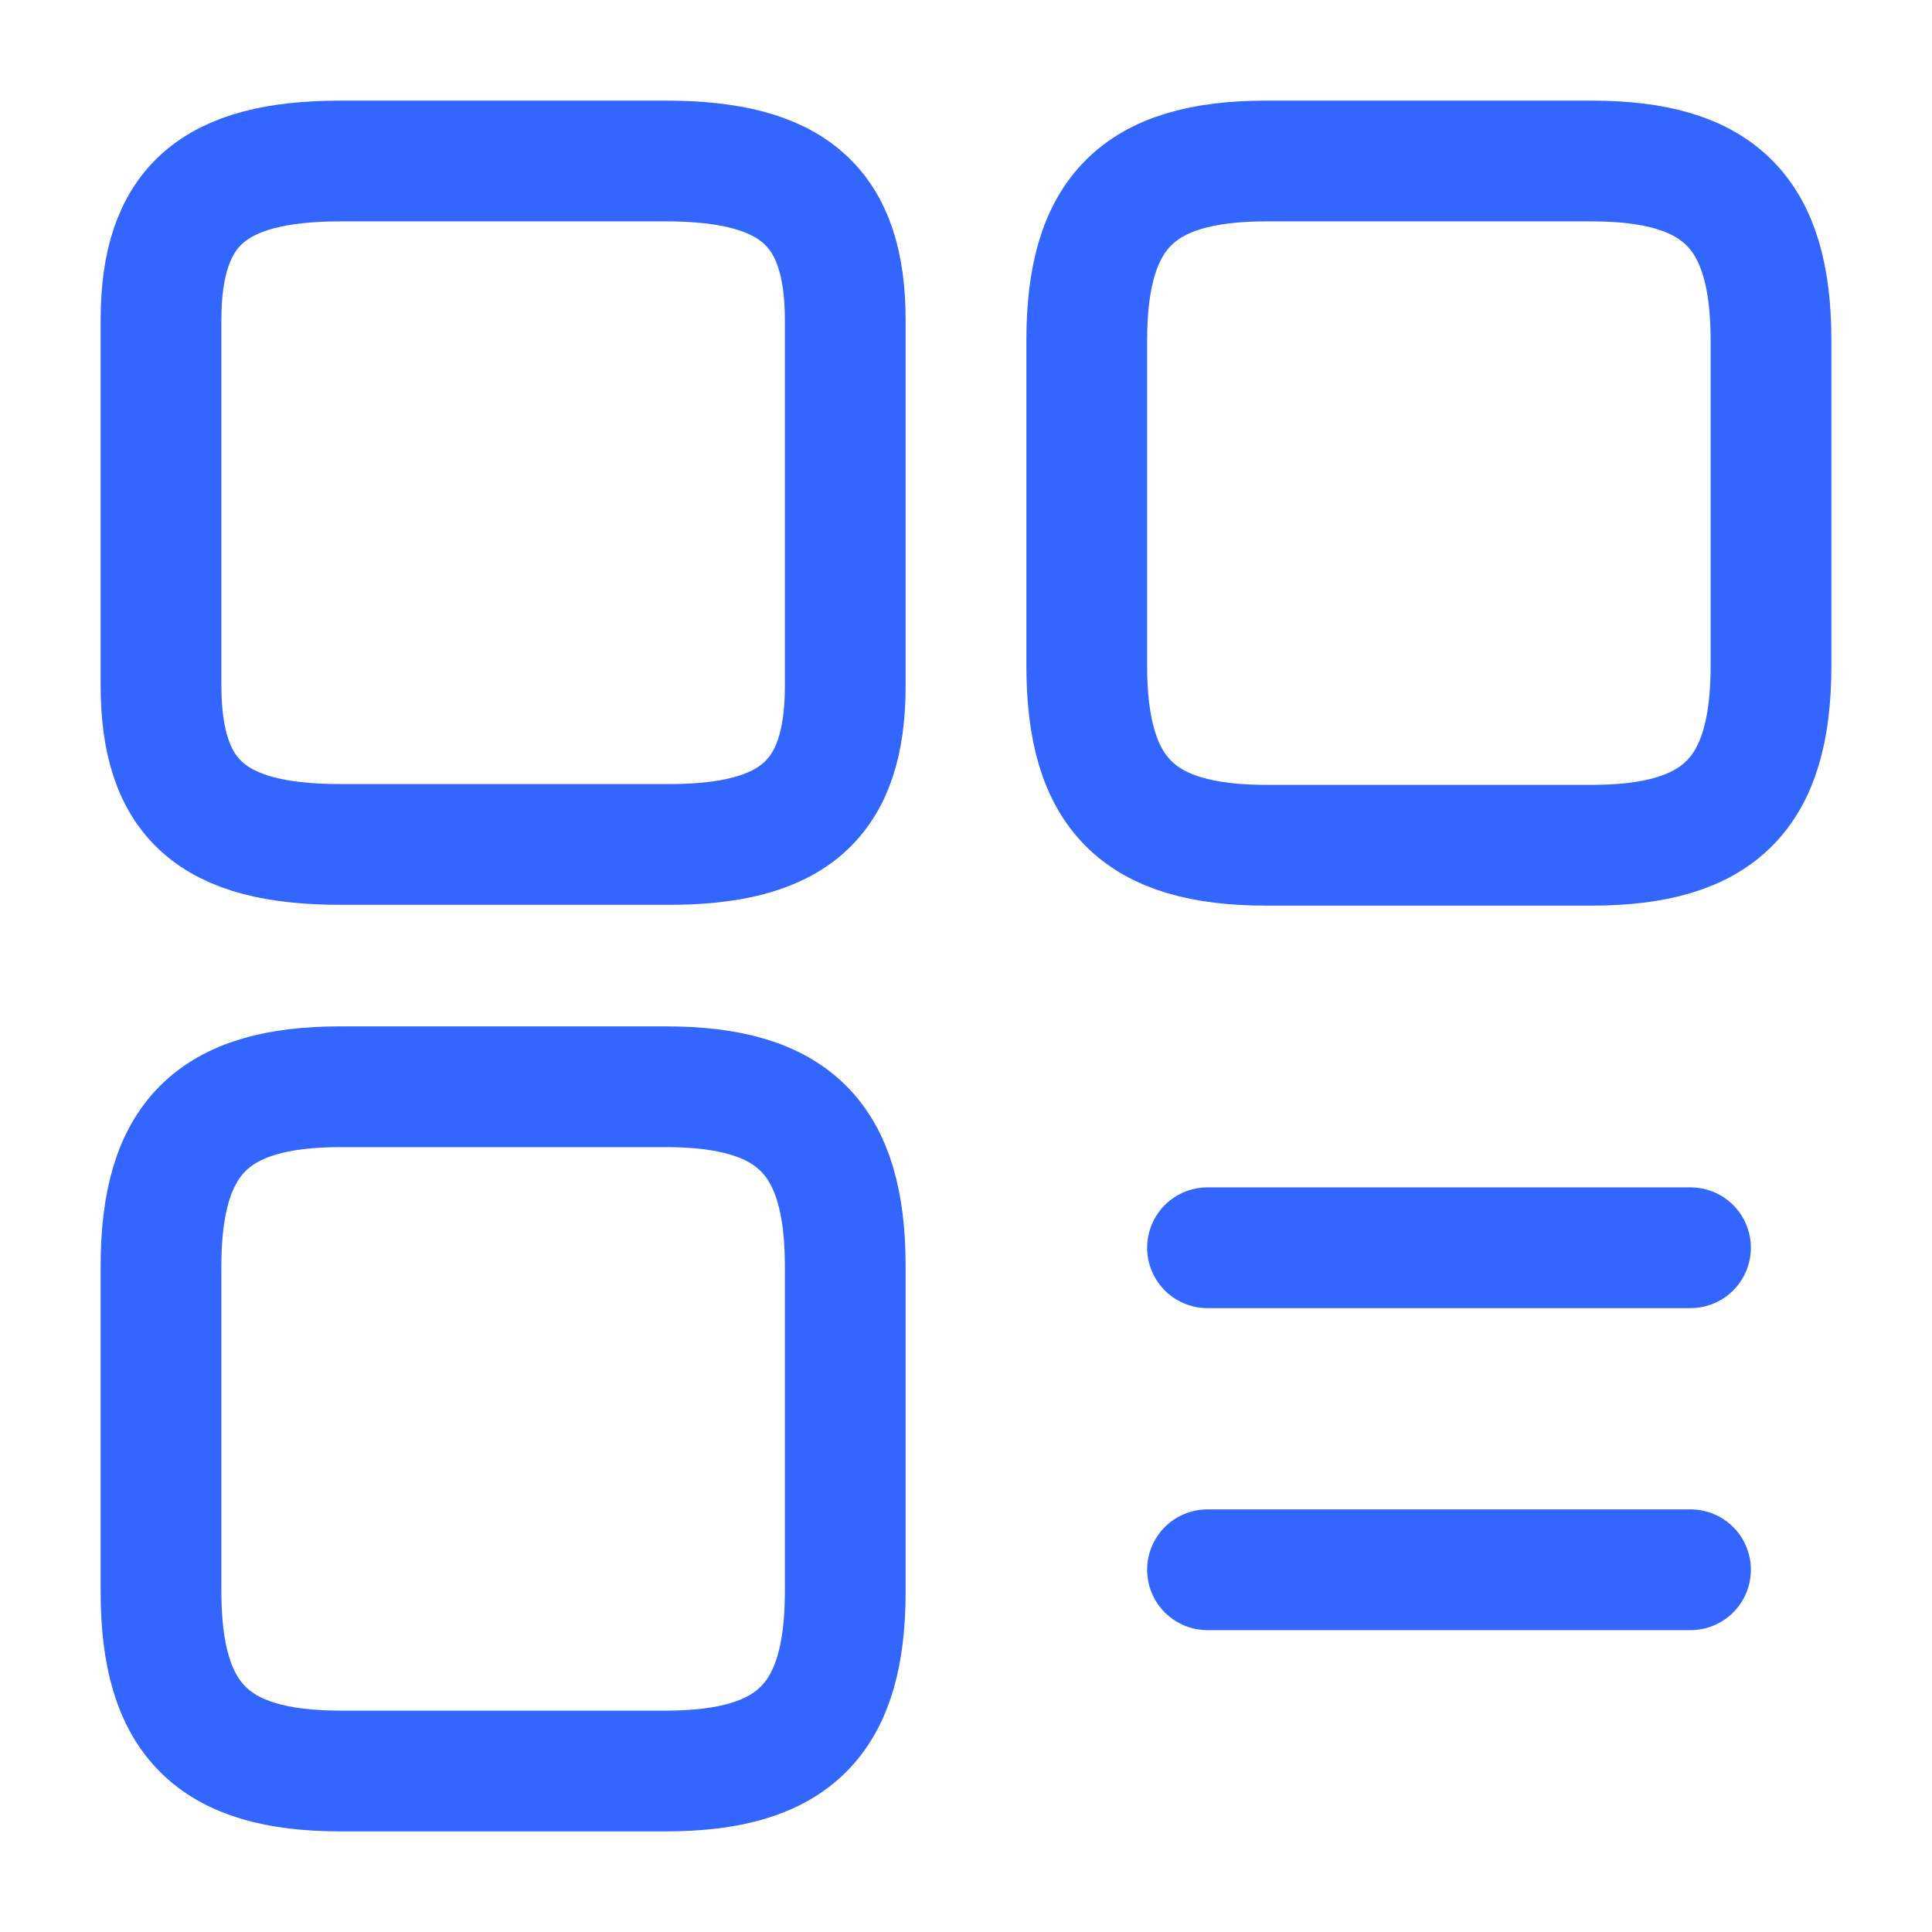
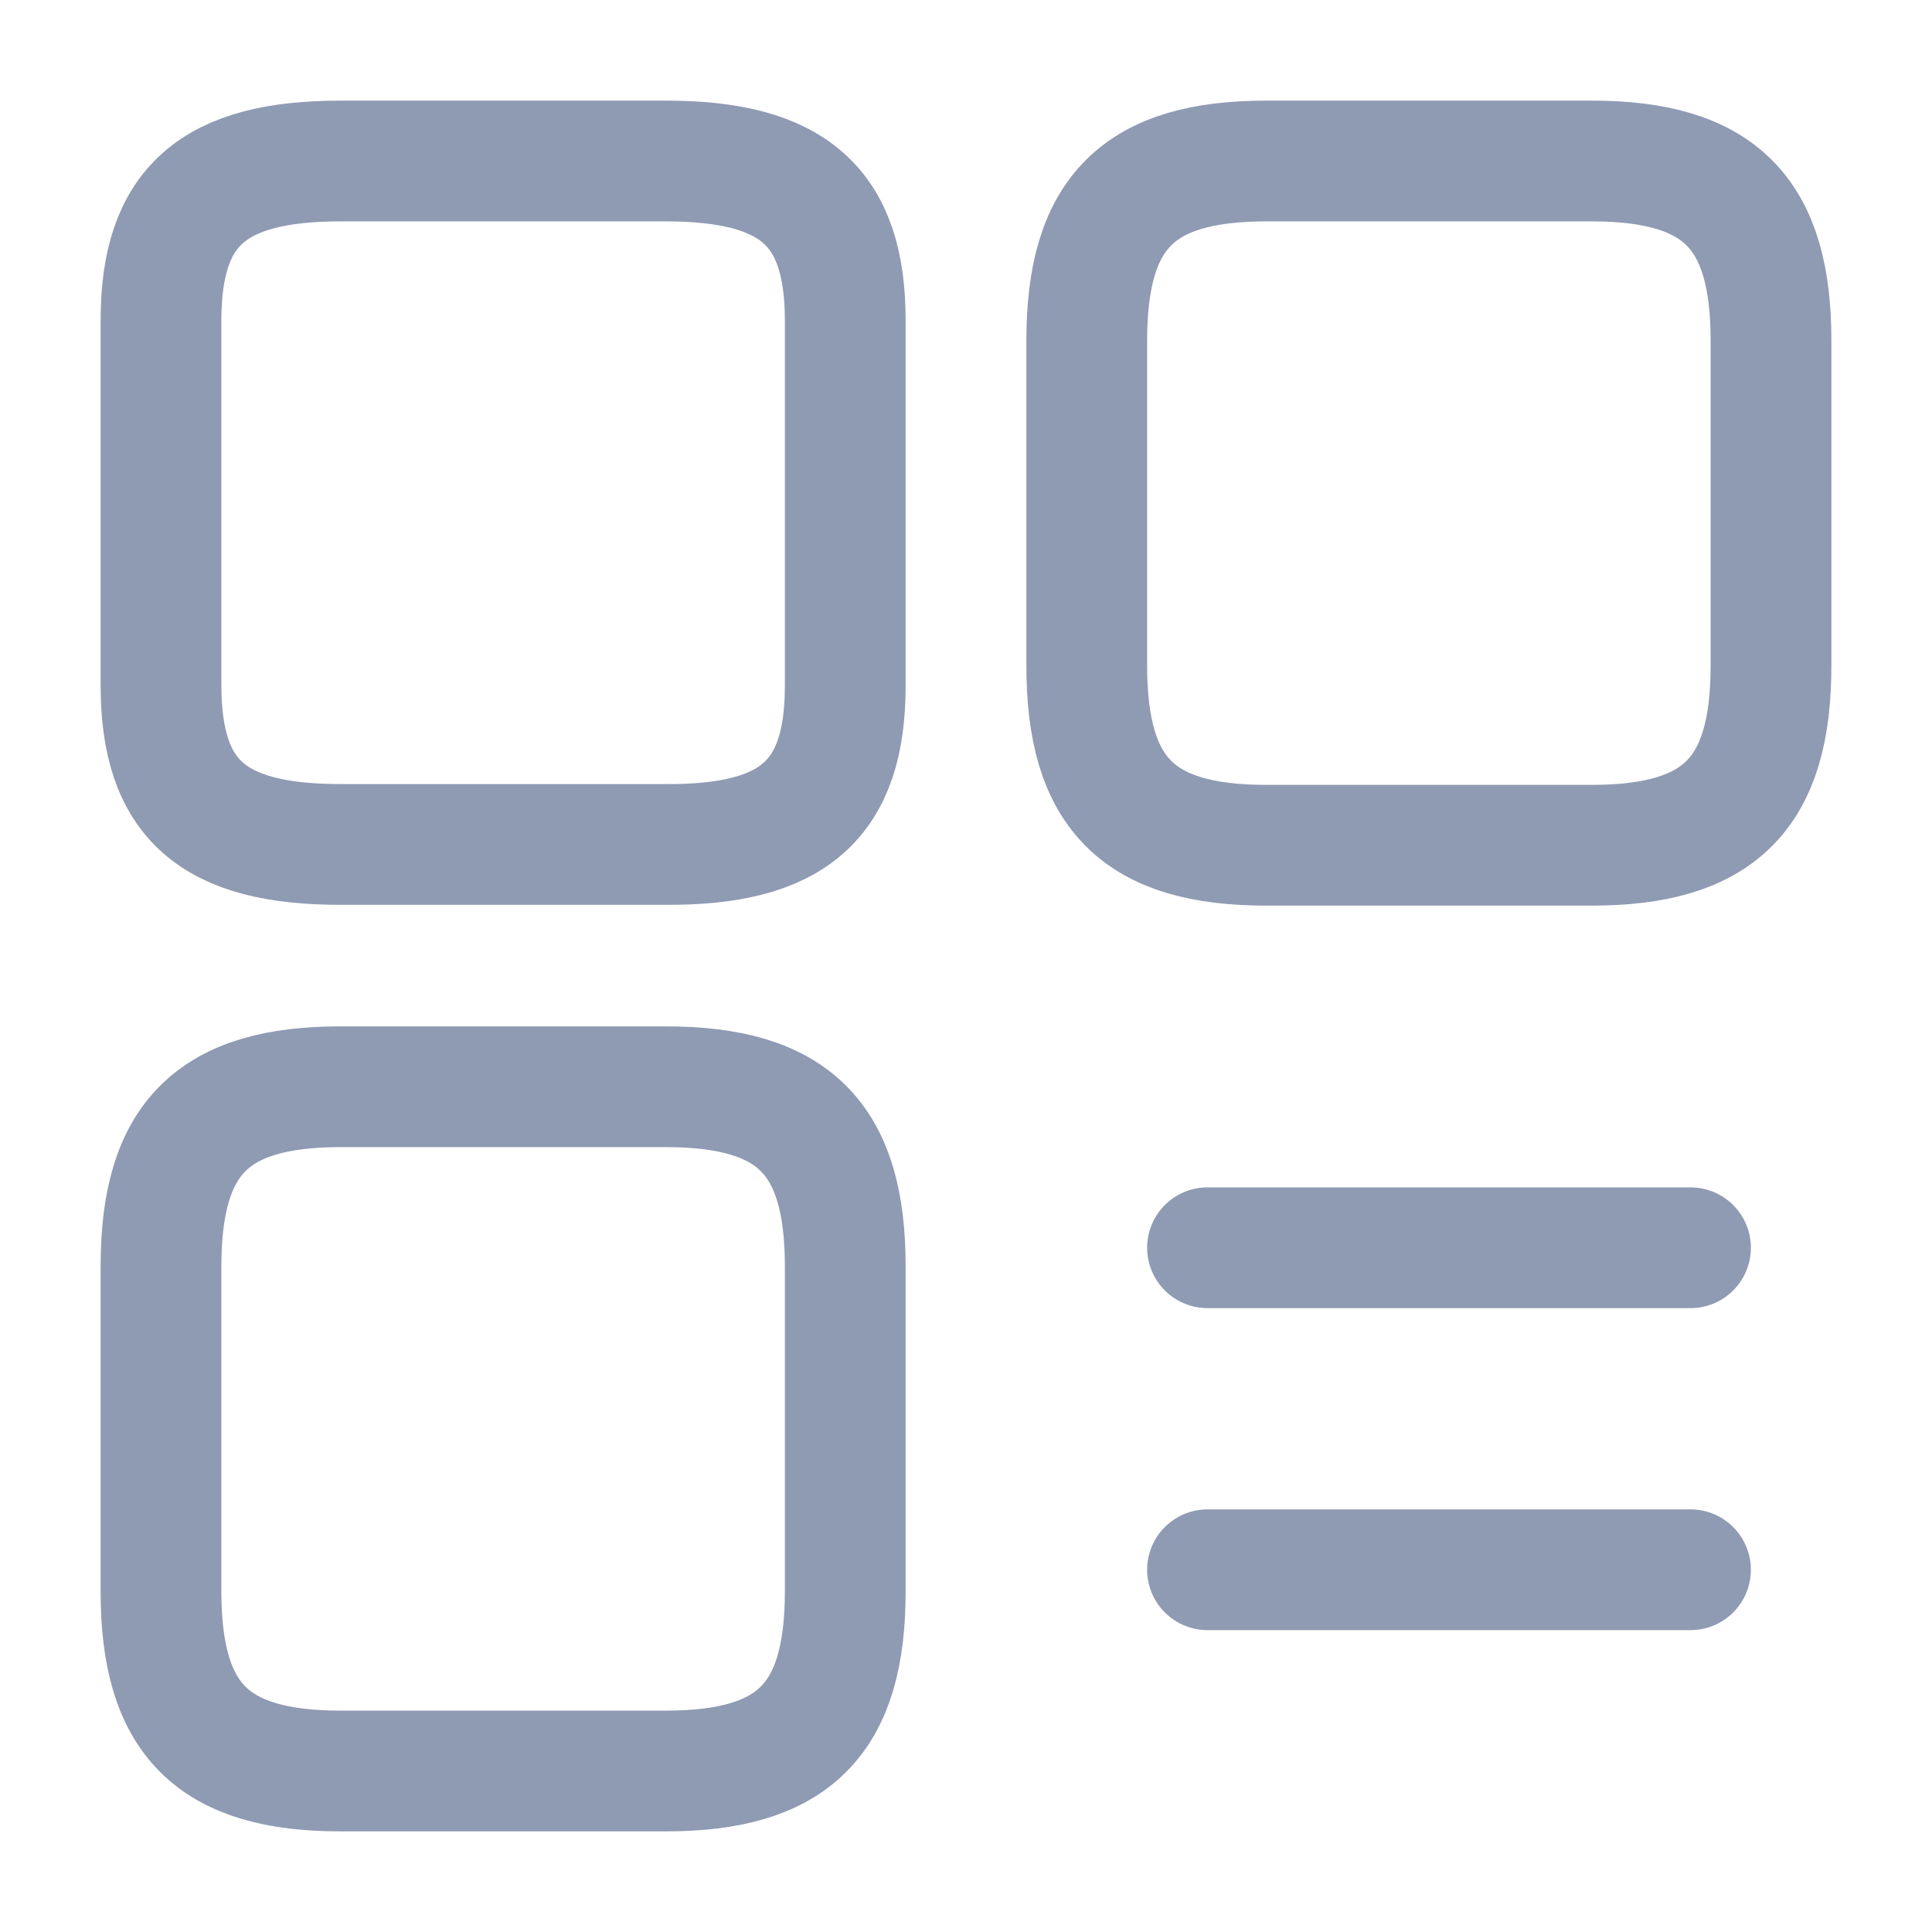
<svg xmlns="http://www.w3.org/2000/svg" width="24" height="24" viewBox="0 0 24 24" fill="none">
-   <path d="M22 8.27V4.23C22 2.64 21.36 2 19.77 2H15.73C14.14 2 13.5 2.64 13.5 4.23V8.27C13.5 9.86 14.14 10.5 15.73 10.5H19.77C21.36 10.5 22 9.86 22 8.27Z" stroke="#3366FF" stroke-width="1.5" stroke-linecap="round" stroke-linejoin="round" />
-   <path d="M10.5 8.52V3.98C10.5 2.57 9.86 2 8.27 2H4.23C2.64 2 2 2.57 2 3.98V8.51C2 9.93 2.64 10.49 4.23 10.49H8.27C9.86 10.5 10.5 9.93 10.5 8.52Z" stroke="#3366FF" stroke-width="1.5" stroke-linecap="round" stroke-linejoin="round" />
-   <path d="M10.5 19.77V15.73C10.5 14.14 9.86 13.5 8.27 13.5H4.23C2.64 13.5 2 14.14 2 15.73V19.77C2 21.36 2.64 22 4.23 22H8.27C9.86 22 10.5 21.36 10.5 19.77Z" stroke="#3366FF" stroke-width="1.5" stroke-linecap="round" stroke-linejoin="round" />
-   <path d="M15 15.5H21" stroke="#3366FF" stroke-width="1.5" stroke-linecap="round" />
-   <path d="M15 19.5H21" stroke="#3366FF" stroke-width="1.5" stroke-linecap="round" />
+   <path d="M22 8.27V4.23C22 2.64 21.36 2 19.77 2H15.73C14.14 2 13.5 2.64 13.5 4.23V8.27C13.5 9.86 14.14 10.5 15.73 10.5H19.77C21.36 10.5 22 9.86 22 8.27Z" stroke="#8F9BB3" stroke-width="1.5" stroke-linecap="round" stroke-linejoin="round" />
+   <path d="M10.5 8.52V3.98C10.5 2.57 9.86 2 8.27 2H4.23C2.64 2 2 2.57 2 3.98V8.51C2 9.93 2.64 10.49 4.23 10.49H8.27C9.86 10.5 10.5 9.93 10.5 8.52Z" stroke="#8F9BB3" stroke-width="1.5" stroke-linecap="round" stroke-linejoin="round" />
+   <path d="M10.5 19.77V15.73C10.5 14.14 9.86 13.5 8.27 13.5H4.23C2.64 13.5 2 14.14 2 15.73V19.77C2 21.36 2.64 22 4.23 22H8.27C9.86 22 10.5 21.36 10.5 19.77Z" stroke="#8F9BB3" stroke-width="1.5" stroke-linecap="round" stroke-linejoin="round" />
+   <path d="M15 15.5H21" stroke="#8F9BB3" stroke-width="1.5" stroke-linecap="round" />
+   <path d="M15 19.5H21" stroke="#8F9BB3" stroke-width="1.5" stroke-linecap="round" />
</svg>
